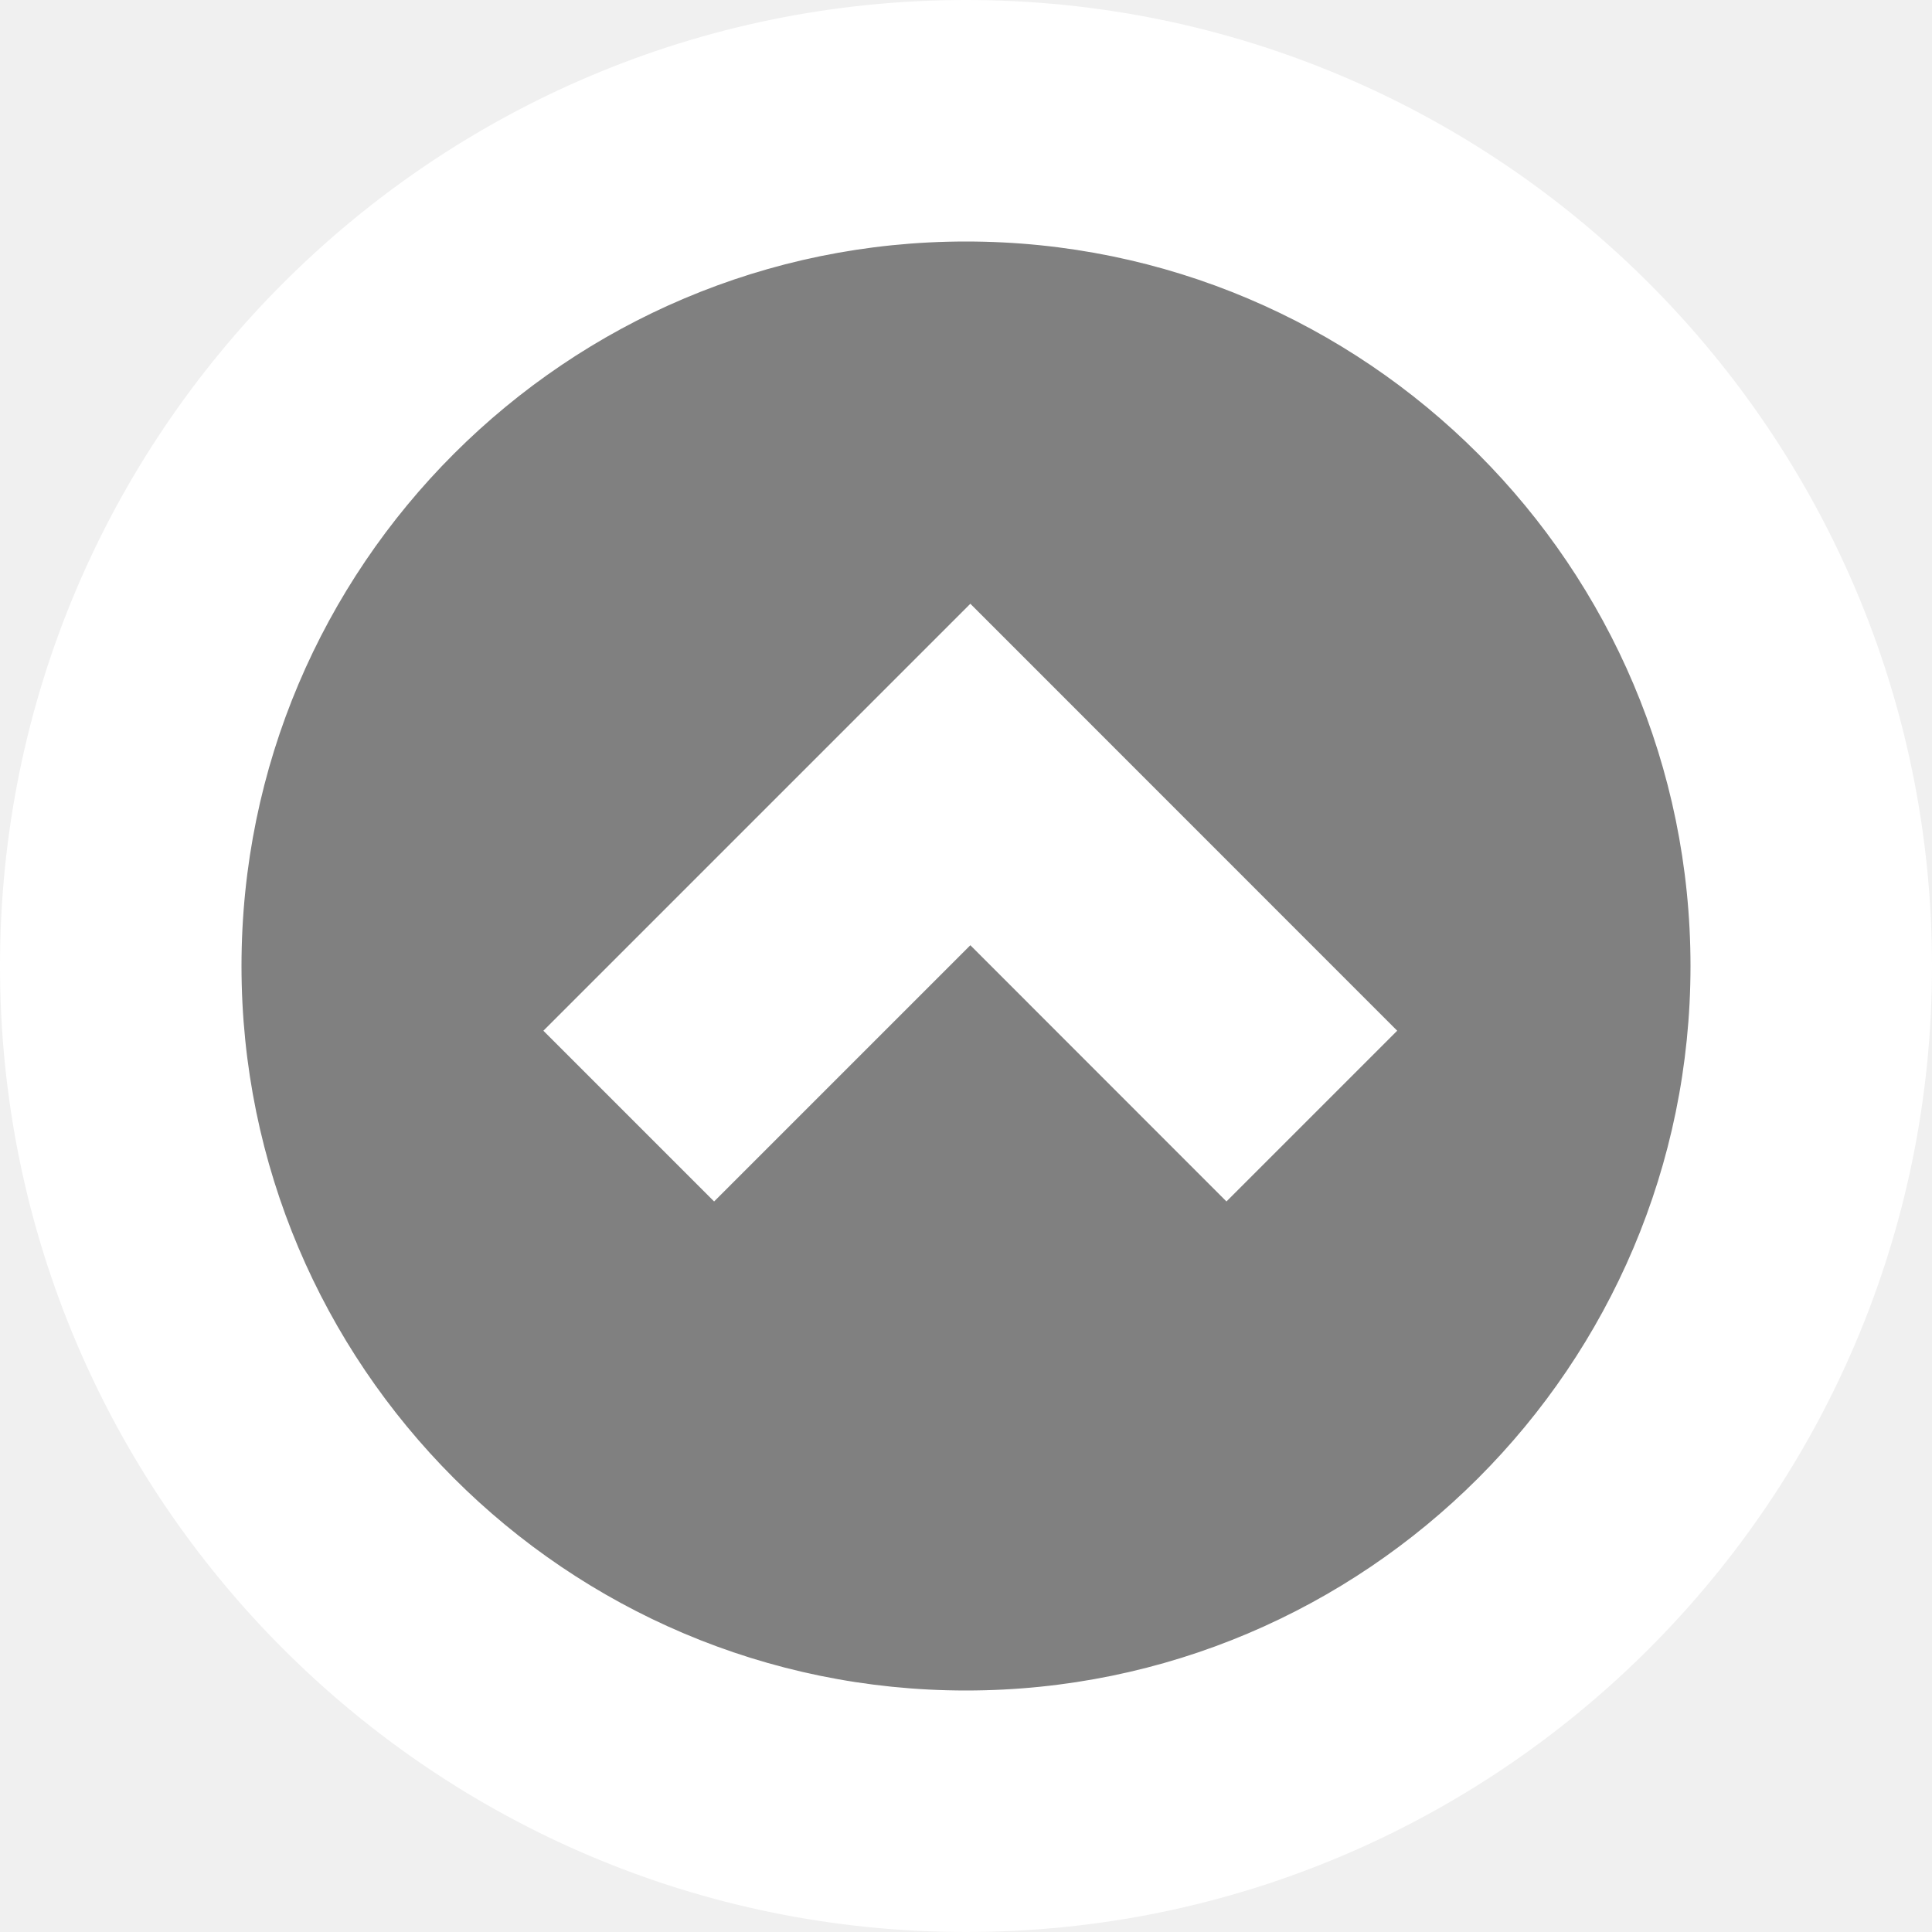
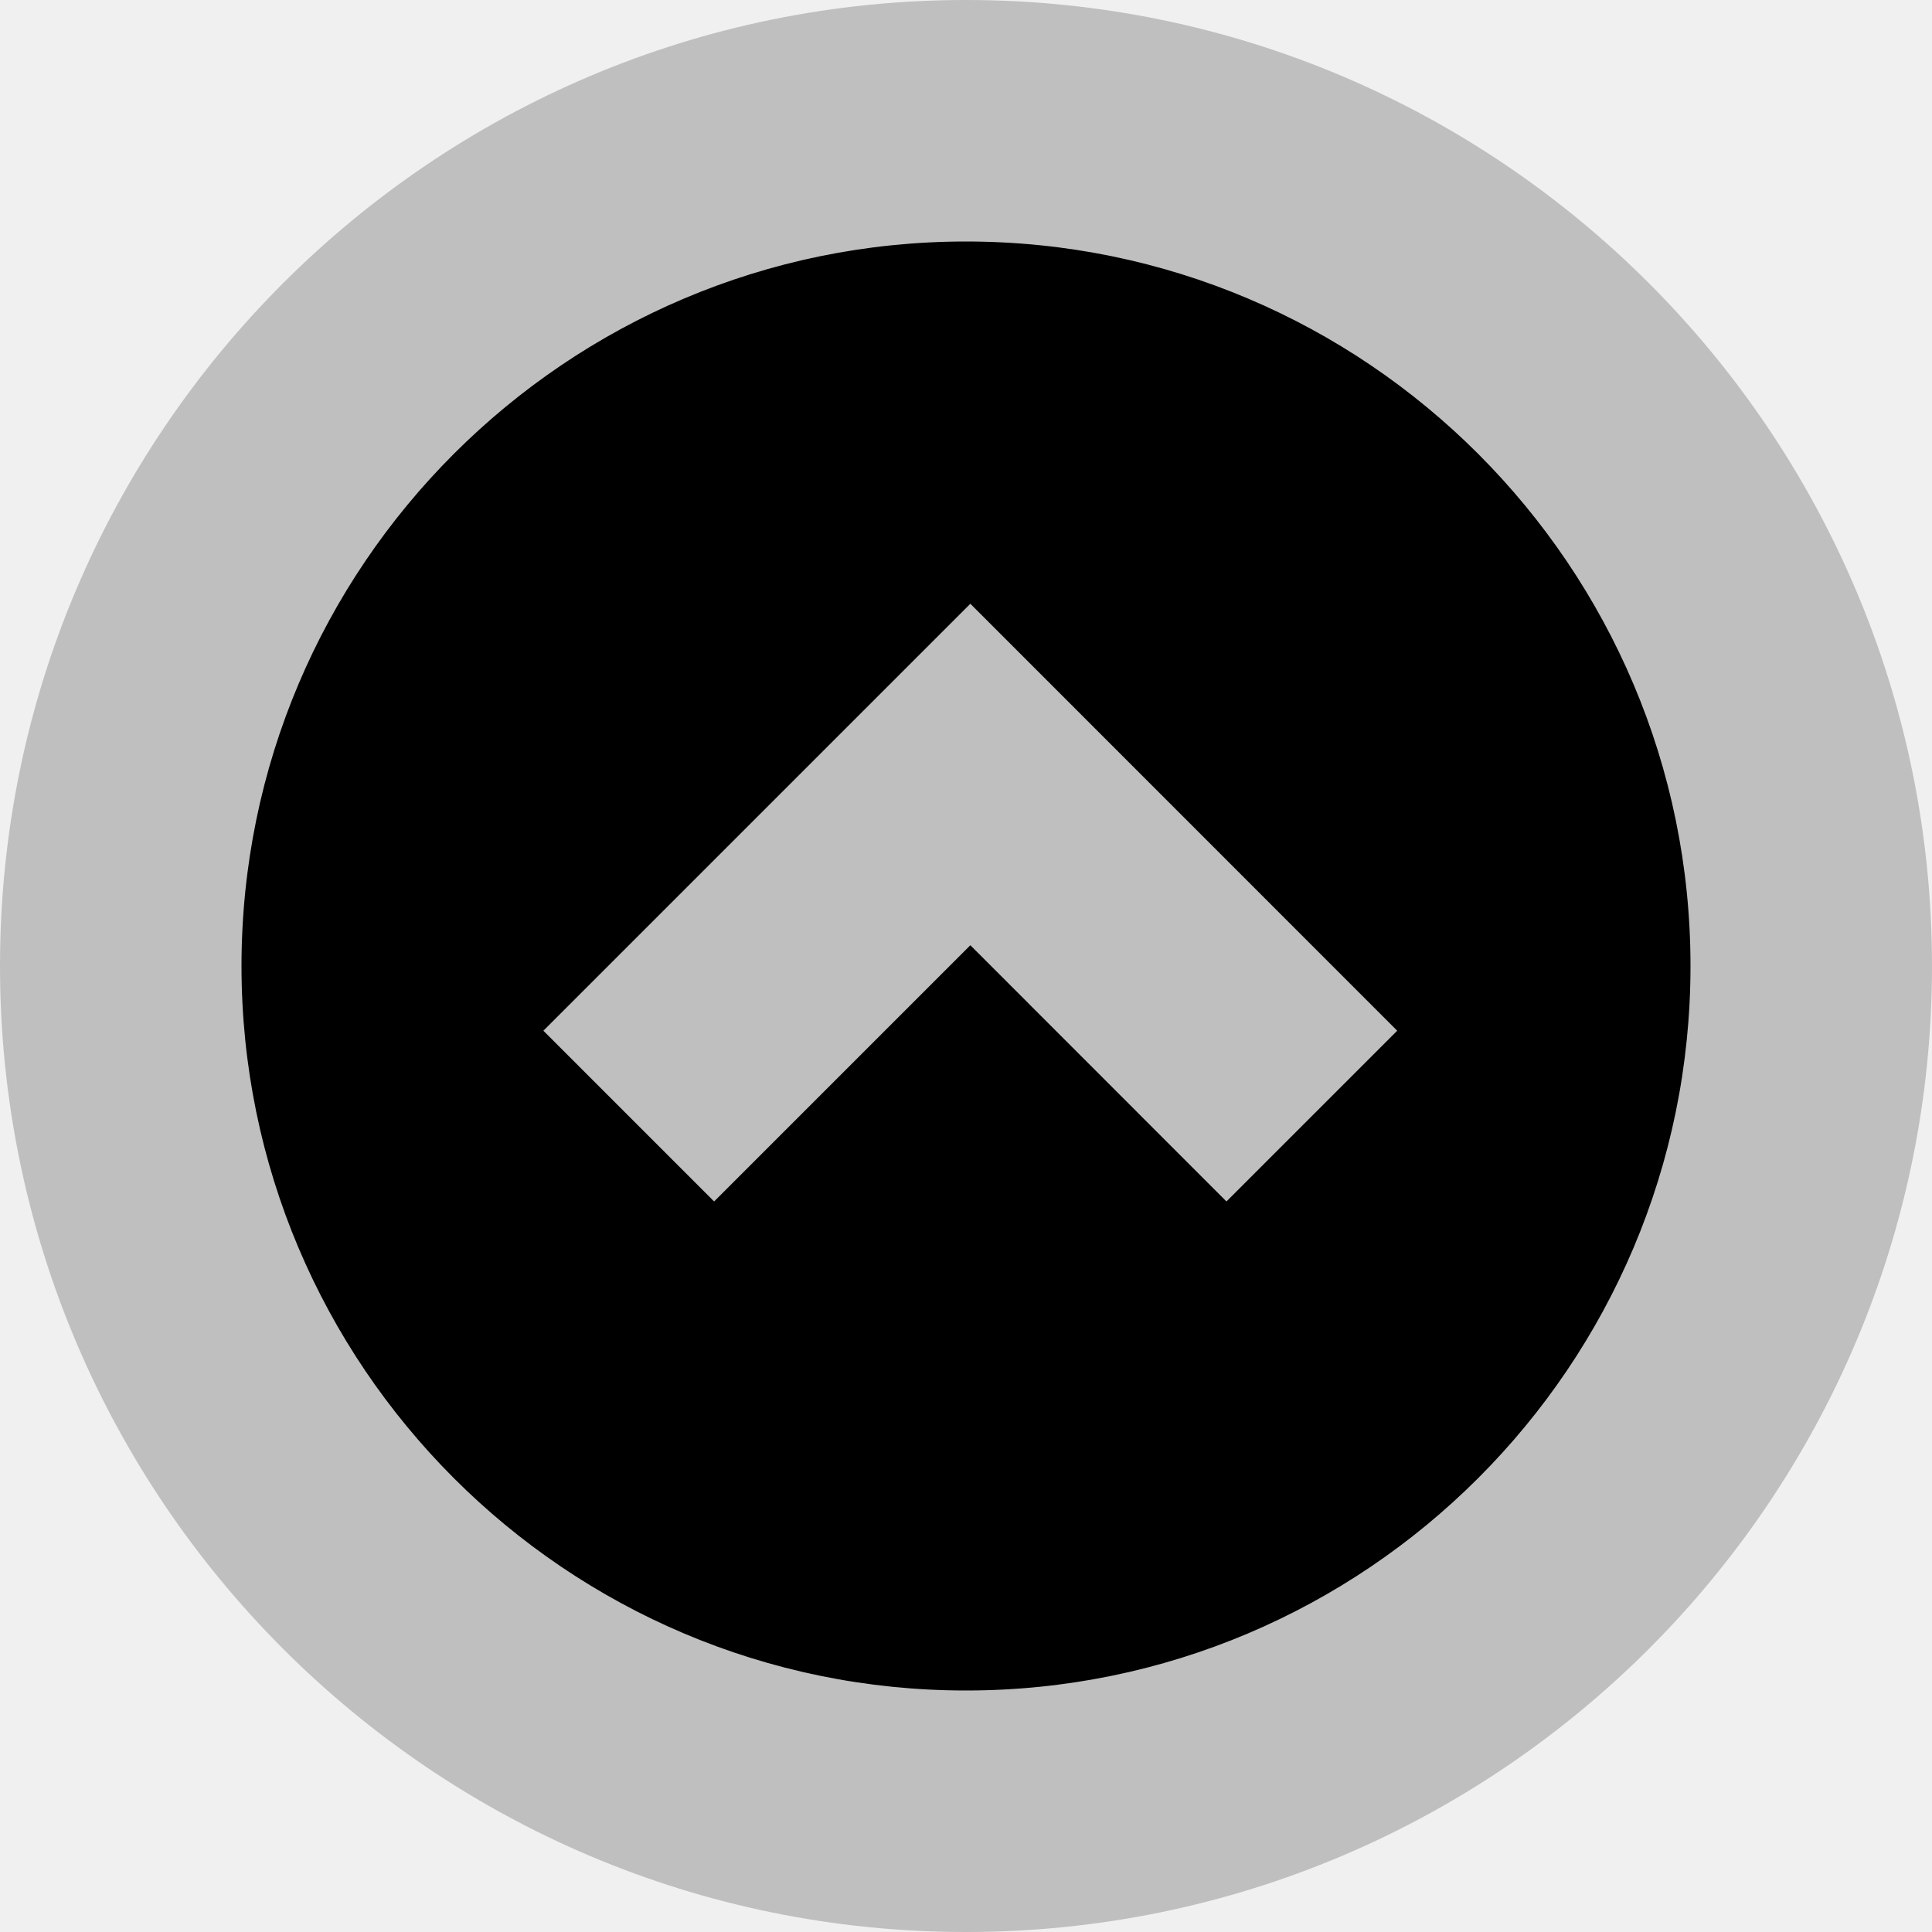
<svg xmlns="http://www.w3.org/2000/svg" width="100%" height="100%" viewBox="0 0 800 800" version="1.1" xml:space="preserve" style="fill-rule:evenodd;clip-rule:evenodd;stroke-linejoin:round;stroke-miterlimit:2;">
-   <g id="Red" transform="matrix(1,0,0,1,3.71353,37.6658)">
-     <ellipse cx="396.286" cy="362.334" rx="370.292" ry="341.114" style="fill:rgb(255,0,0);" />
+   <g id="Black" transform="matrix(1,0,0,1,3.71353,37.6658)">
+     <ellipse cx="396.286" cy="362.334" rx="370.292" ry="341.114" />
  </g>
-   <g id="Green" transform="matrix(1,0,0,1,3.71353,37.6658)">
-     <ellipse cx="396.286" cy="362.334" rx="370.292" ry="341.114" style="fill:rgb(77,179,88);" />
-   </g>
-   <g id="Gray" transform="matrix(1,0,0,1,3.71353,37.6658)">
-     <ellipse cx="396.286" cy="362.334" rx="370.292" ry="341.114" style="fill:rgb(128,128,128);" />
-   </g>
-   <g transform="matrix(50,0,0,50,0,0)">
-     <path d="M10.157,9.95L8.036,7.828L5.914,9.95L4.5,8.536L8.036,5L11.571,8.536L10.157,9.95ZM0,8C0,3.582 3.59,0 8,0C12.418,0 16,3.59 16,8C16,12.418 12.41,16 8,16C3.582,16 0,12.41 0,8ZM2,8C2,11.307 4.686,14 8,14C11.307,14 14,11.314 14,8C14,4.693 11.314,2 8,2C4.693,2 2,4.686 2,8Z" style="fill:white;" />
+   <g id="Gray">
+     <g id="Border" transform="matrix(50,0,0,50,0,0)">
+       <path d="M0,8C0,3.582 3.59,0 8,0C12.418,0 16,3.59 16,8C16,12.418 12.41,16 8,16C3.582,16 0,12.41 0,8ZM2,8C2,11.307 4.686,14 8,14C11.307,14 14,11.314 14,8C14,4.693 11.314,2 8,2C4.693,2 2,4.686 2,8Z" style="fill:rgb(191,191,191);" />
+     </g>
+     <g id="Arrow" transform="matrix(50,0,0,50,0,0)">
+       <path d="M10.157,9.95L8.036,7.828L5.914,9.95L4.5,8.536L8.036,5L11.571,8.536L10.157,9.95Z" style="fill:rgb(191,191,191);" />
+     </g>
  </g>
</svg>
